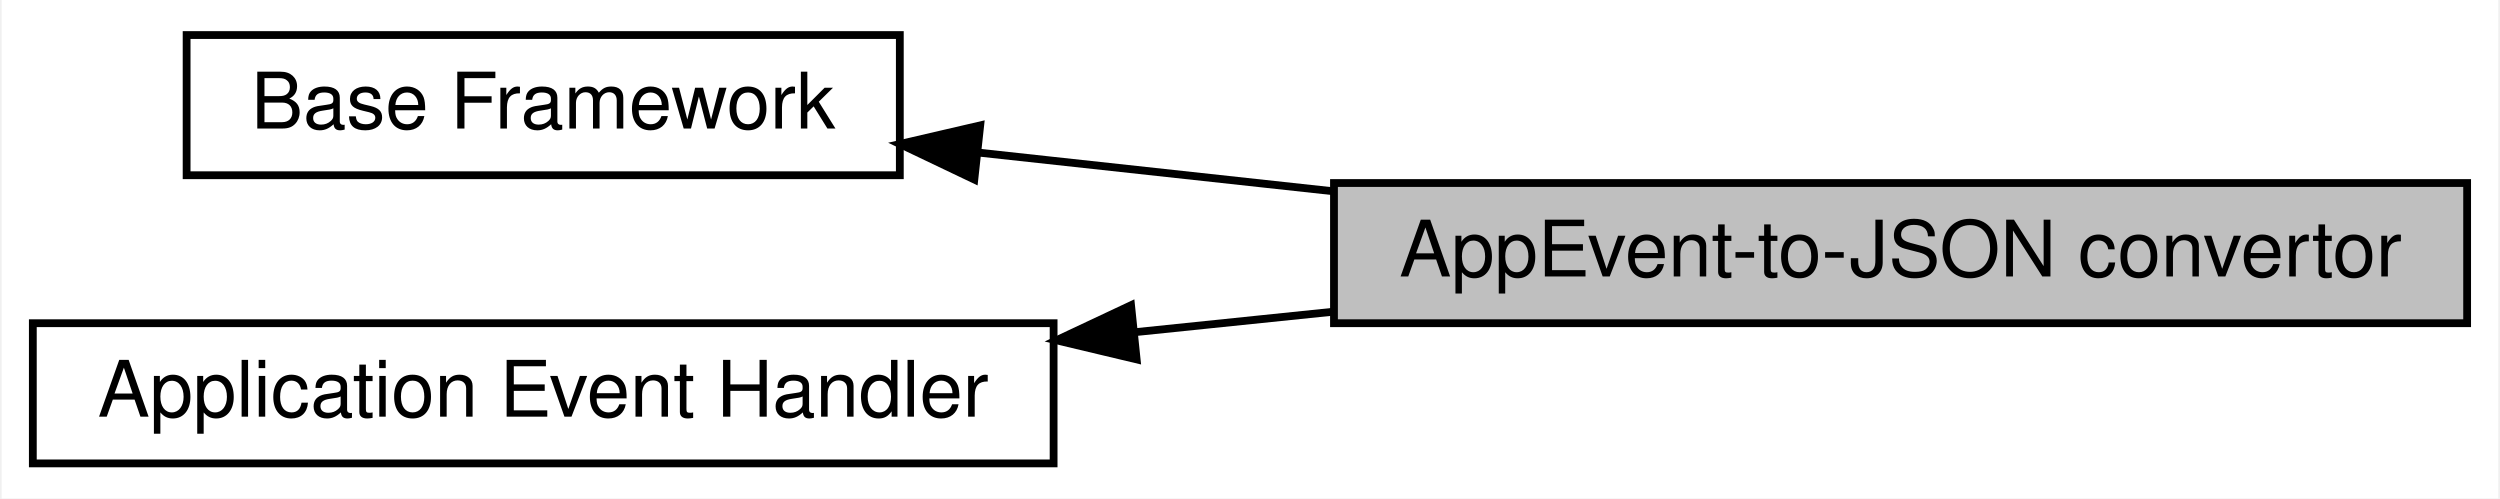
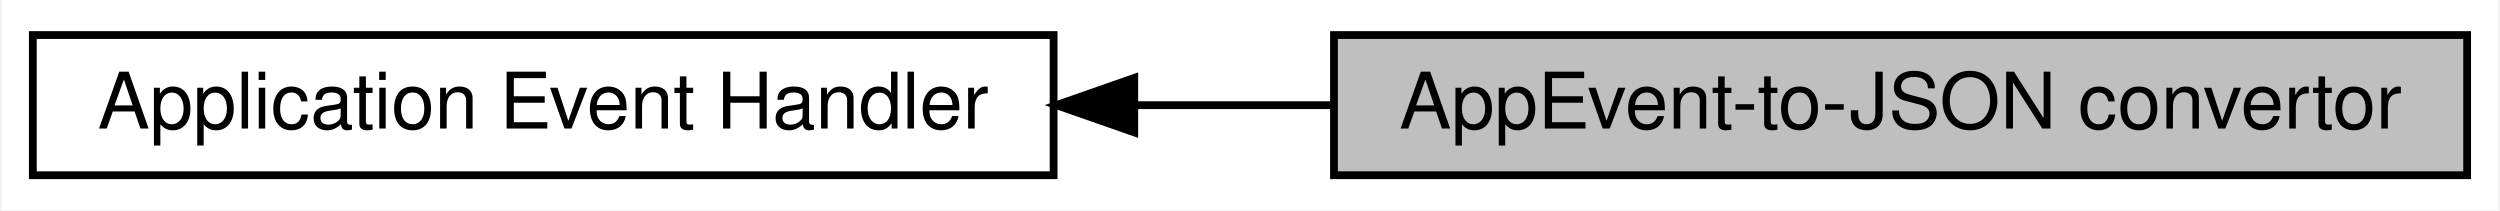
- <svg xmlns="http://www.w3.org/2000/svg" xmlns:xlink="http://www.w3.org/1999/xlink" width="321pt" height="64pt" viewBox="0.00 0.00 320.57 64.00">
-   <g id="graph0" class="graph" transform="scale(1 1) rotate(0) translate(4 60)">
-     <polygon fill="#ffffff" stroke="transparent" points="-4,4 -4,-60 316.565,-60 316.565,4 -4,4" />
+ <svg xmlns="http://www.w3.org/2000/svg" xmlns:xlink="http://www.w3.org/1999/xlink" width="321pt" height="27pt" viewBox="0.00 0.00 320.57 27.00">
+   <g id="graph0" class="graph" transform="scale(1 1) rotate(0) translate(4 23)">
+     <polygon fill="#ffffff" stroke="transparent" points="-4,4 -4,-23 316.565,-23 316.565,4 -4,4" />
    <g id="node1" class="node">
-       <g id="a_node1">
-         <a xlink:href="group__framework.html" target="_top" xlink:title="Base Framework">
-           <polygon fill="#ffffff" stroke="#000000" points="19.746,-37.5 19.746,-55.5 111.322,-55.5 111.322,-37.5 19.746,-37.5" />
-           <text text-anchor="middle" x="65.534" y="-43.5" font-family="Helvetica,sans-Serif" font-size="10.00" fill="#000000">Base Framework</text>
-         </a>
-       </g>
+       <polygon fill="#bfbfbf" stroke="#000000" points="167.068,-.5 167.068,-18.5 312.565,-18.5 312.565,-.5 167.068,-.5" />
+       <text text-anchor="middle" x="239.817" y="-6.5" font-family="Helvetica,sans-Serif" font-size="10.00" fill="#000000">AppEvent-to-JSON convertor</text>
    </g>
    <g id="node2" class="node">
-       <polygon fill="#bfbfbf" stroke="#000000" points="167.068,-18.5 167.068,-36.5 312.565,-36.5 312.565,-18.5 167.068,-18.5" />
-       <text text-anchor="middle" x="239.817" y="-24.5" font-family="Helvetica,sans-Serif" font-size="10.00" fill="#000000">AppEvent-to-JSON convertor</text>
-     </g>
-     <g id="edge1" class="edge">
-       <path fill="none" stroke="#000000" d="M121.599,-40.388C136.065,-38.811 151.846,-37.09 167.029,-35.435" />
-       <polygon fill="#000000" stroke="#000000" points="120.887,-36.945 111.325,-41.508 121.645,-43.904 120.887,-36.945" />
-     </g>
-     <g id="node3" class="node">
-       <g id="a_node3">
+       <g id="a_node2">
        <a xlink:href="group__app__events.html" target="_top" xlink:title="Functions to manage app events for applications. ">
          <polygon fill="#ffffff" stroke="#000000" points="0,-.5 0,-18.5 131.068,-18.5 131.068,-.5 0,-.5" />
          <text text-anchor="middle" x="65.534" y="-6.5" font-family="Helvetica,sans-Serif" font-size="10.00" fill="#000000">Application Event Handler</text>
        </a>
      </g>
    </g>
-     <g id="edge2" class="edge">
-       <path fill="none" stroke="#000000" d="M141.566,-17.353C149.956,-18.219 158.485,-19.1 166.836,-19.962" />
-       <polygon fill="#000000" stroke="#000000" points="141.73,-13.851 131.423,-16.305 141.011,-20.814 141.73,-13.851" />
+     <g id="edge1" class="edge">
+       <path fill="none" stroke="#000000" d="M141.566,-9.5C149.956,-9.5 158.485,-9.5 166.836,-9.5" />
+       <polygon fill="#000000" stroke="#000000" points="141.423,-6 131.423,-9.5 141.423,-13 141.423,-6" />
    </g>
  </g>
</svg>
